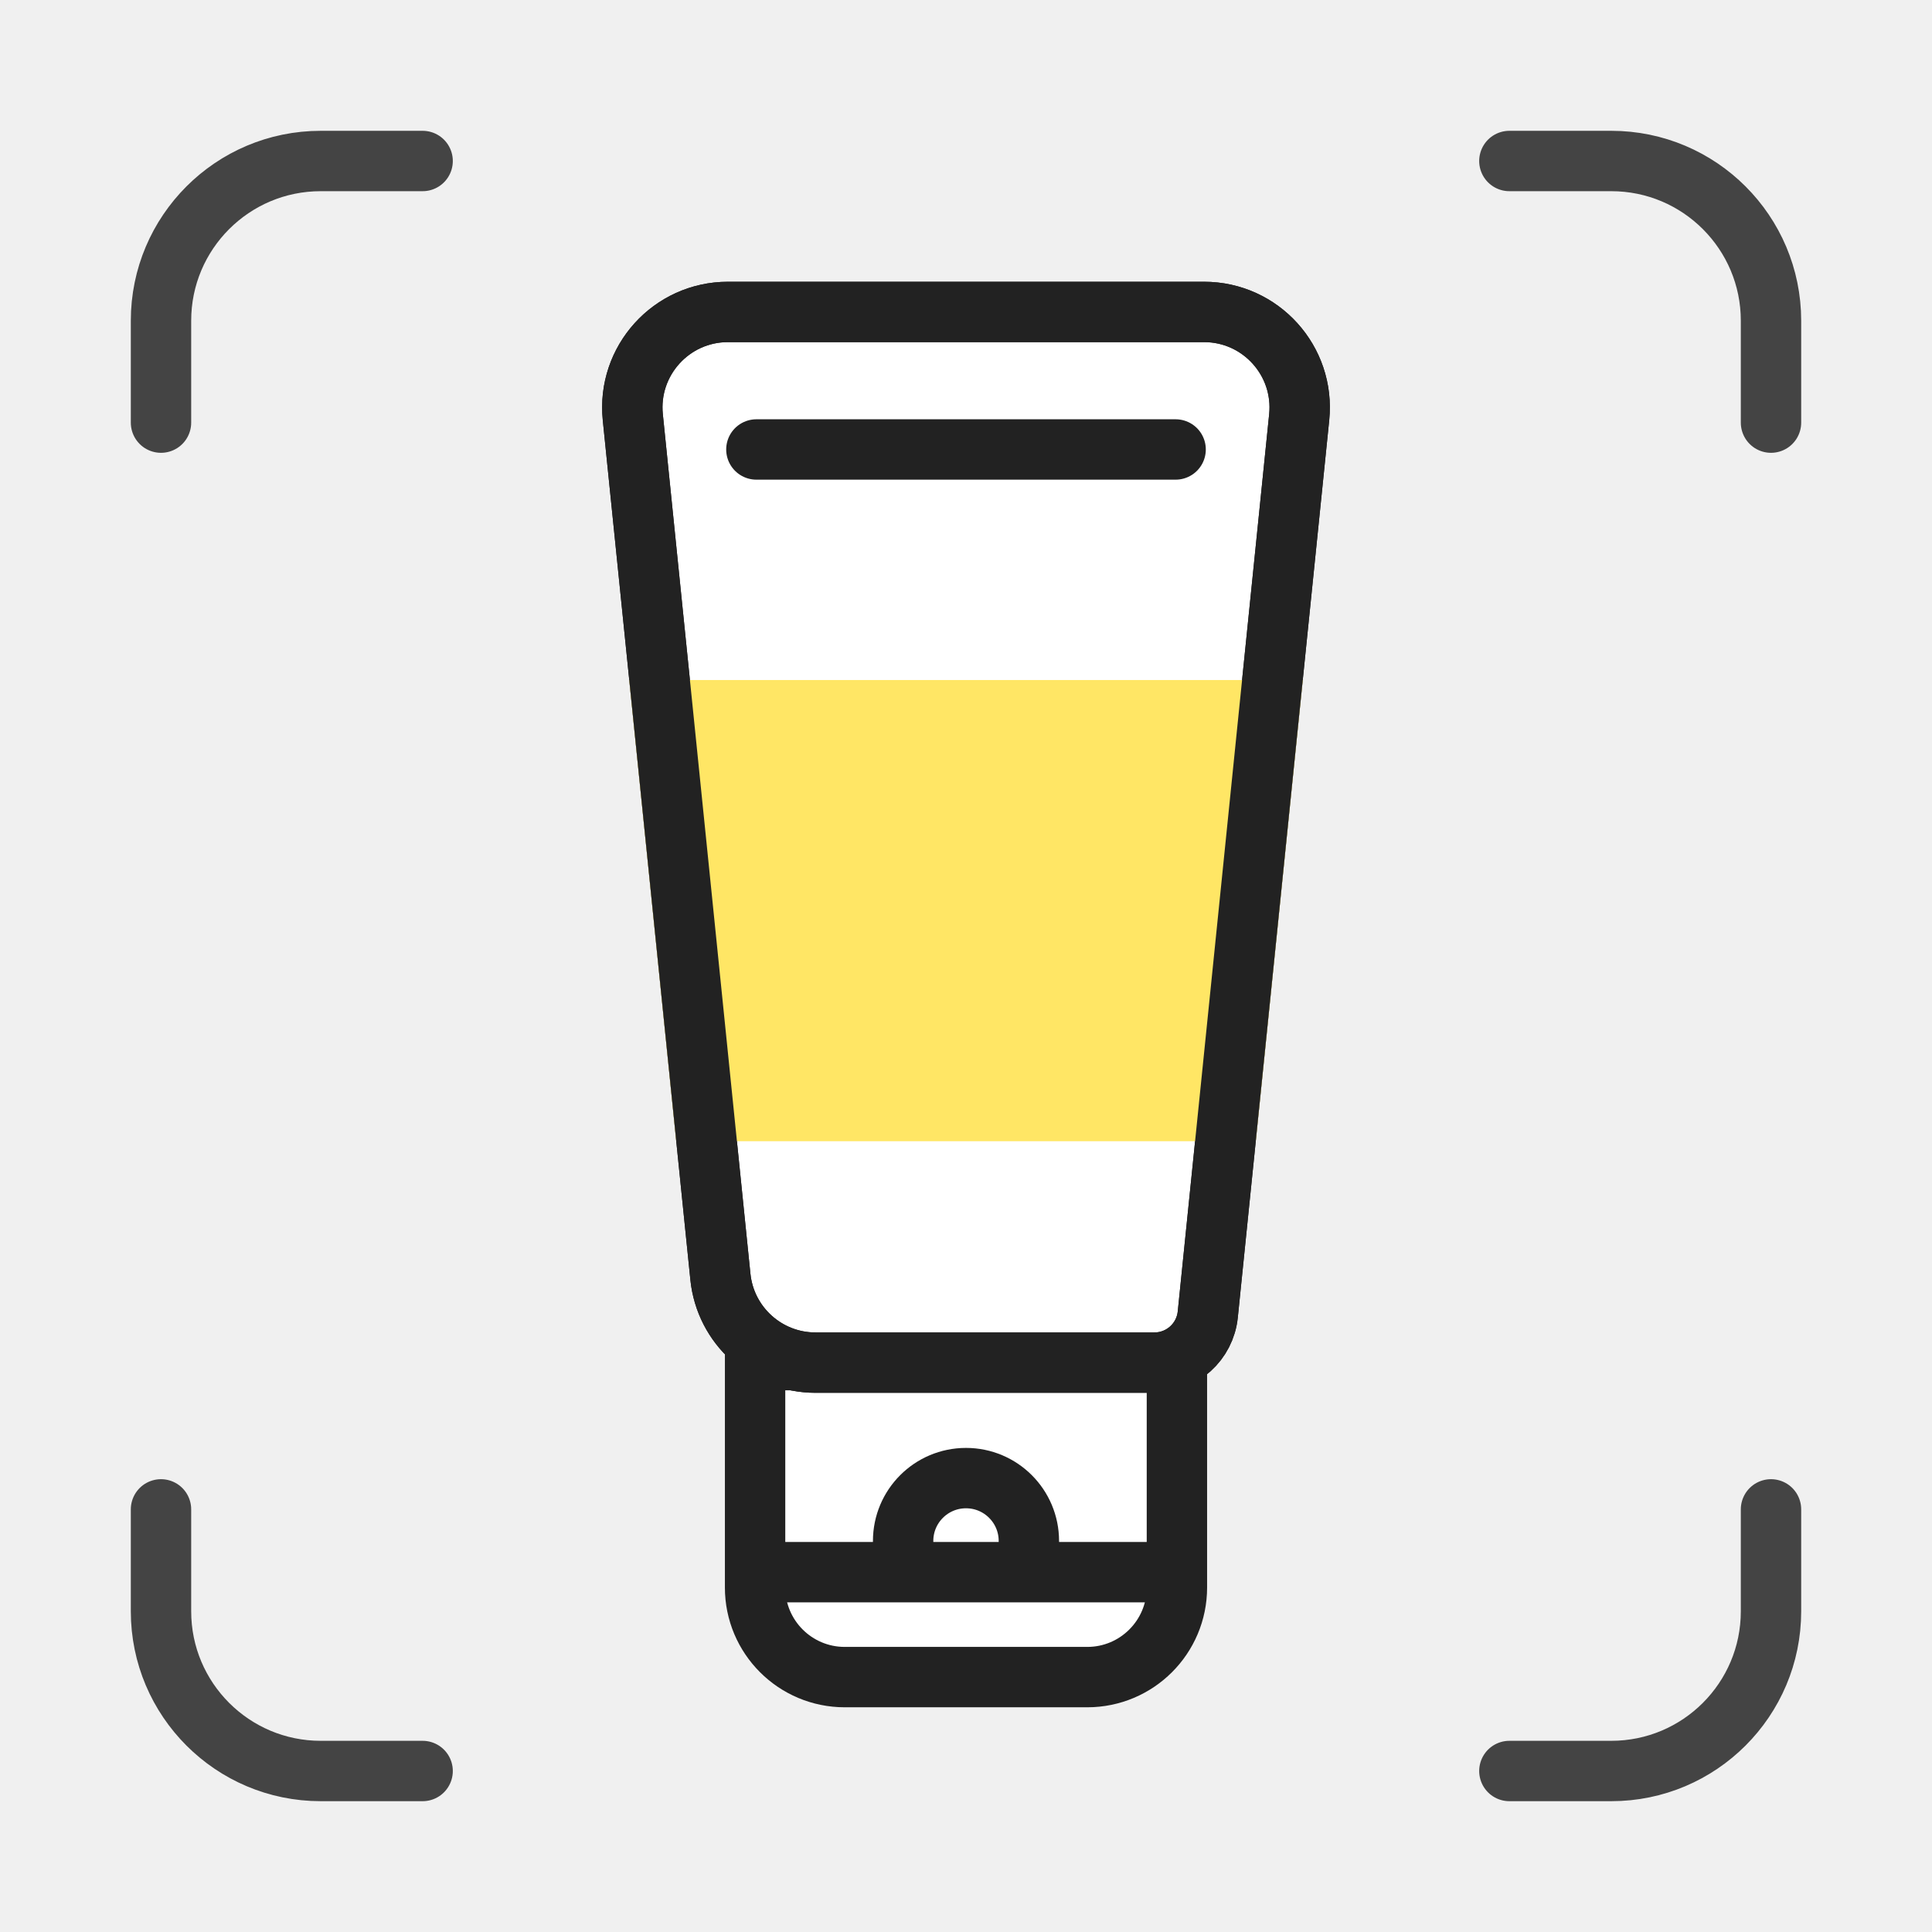
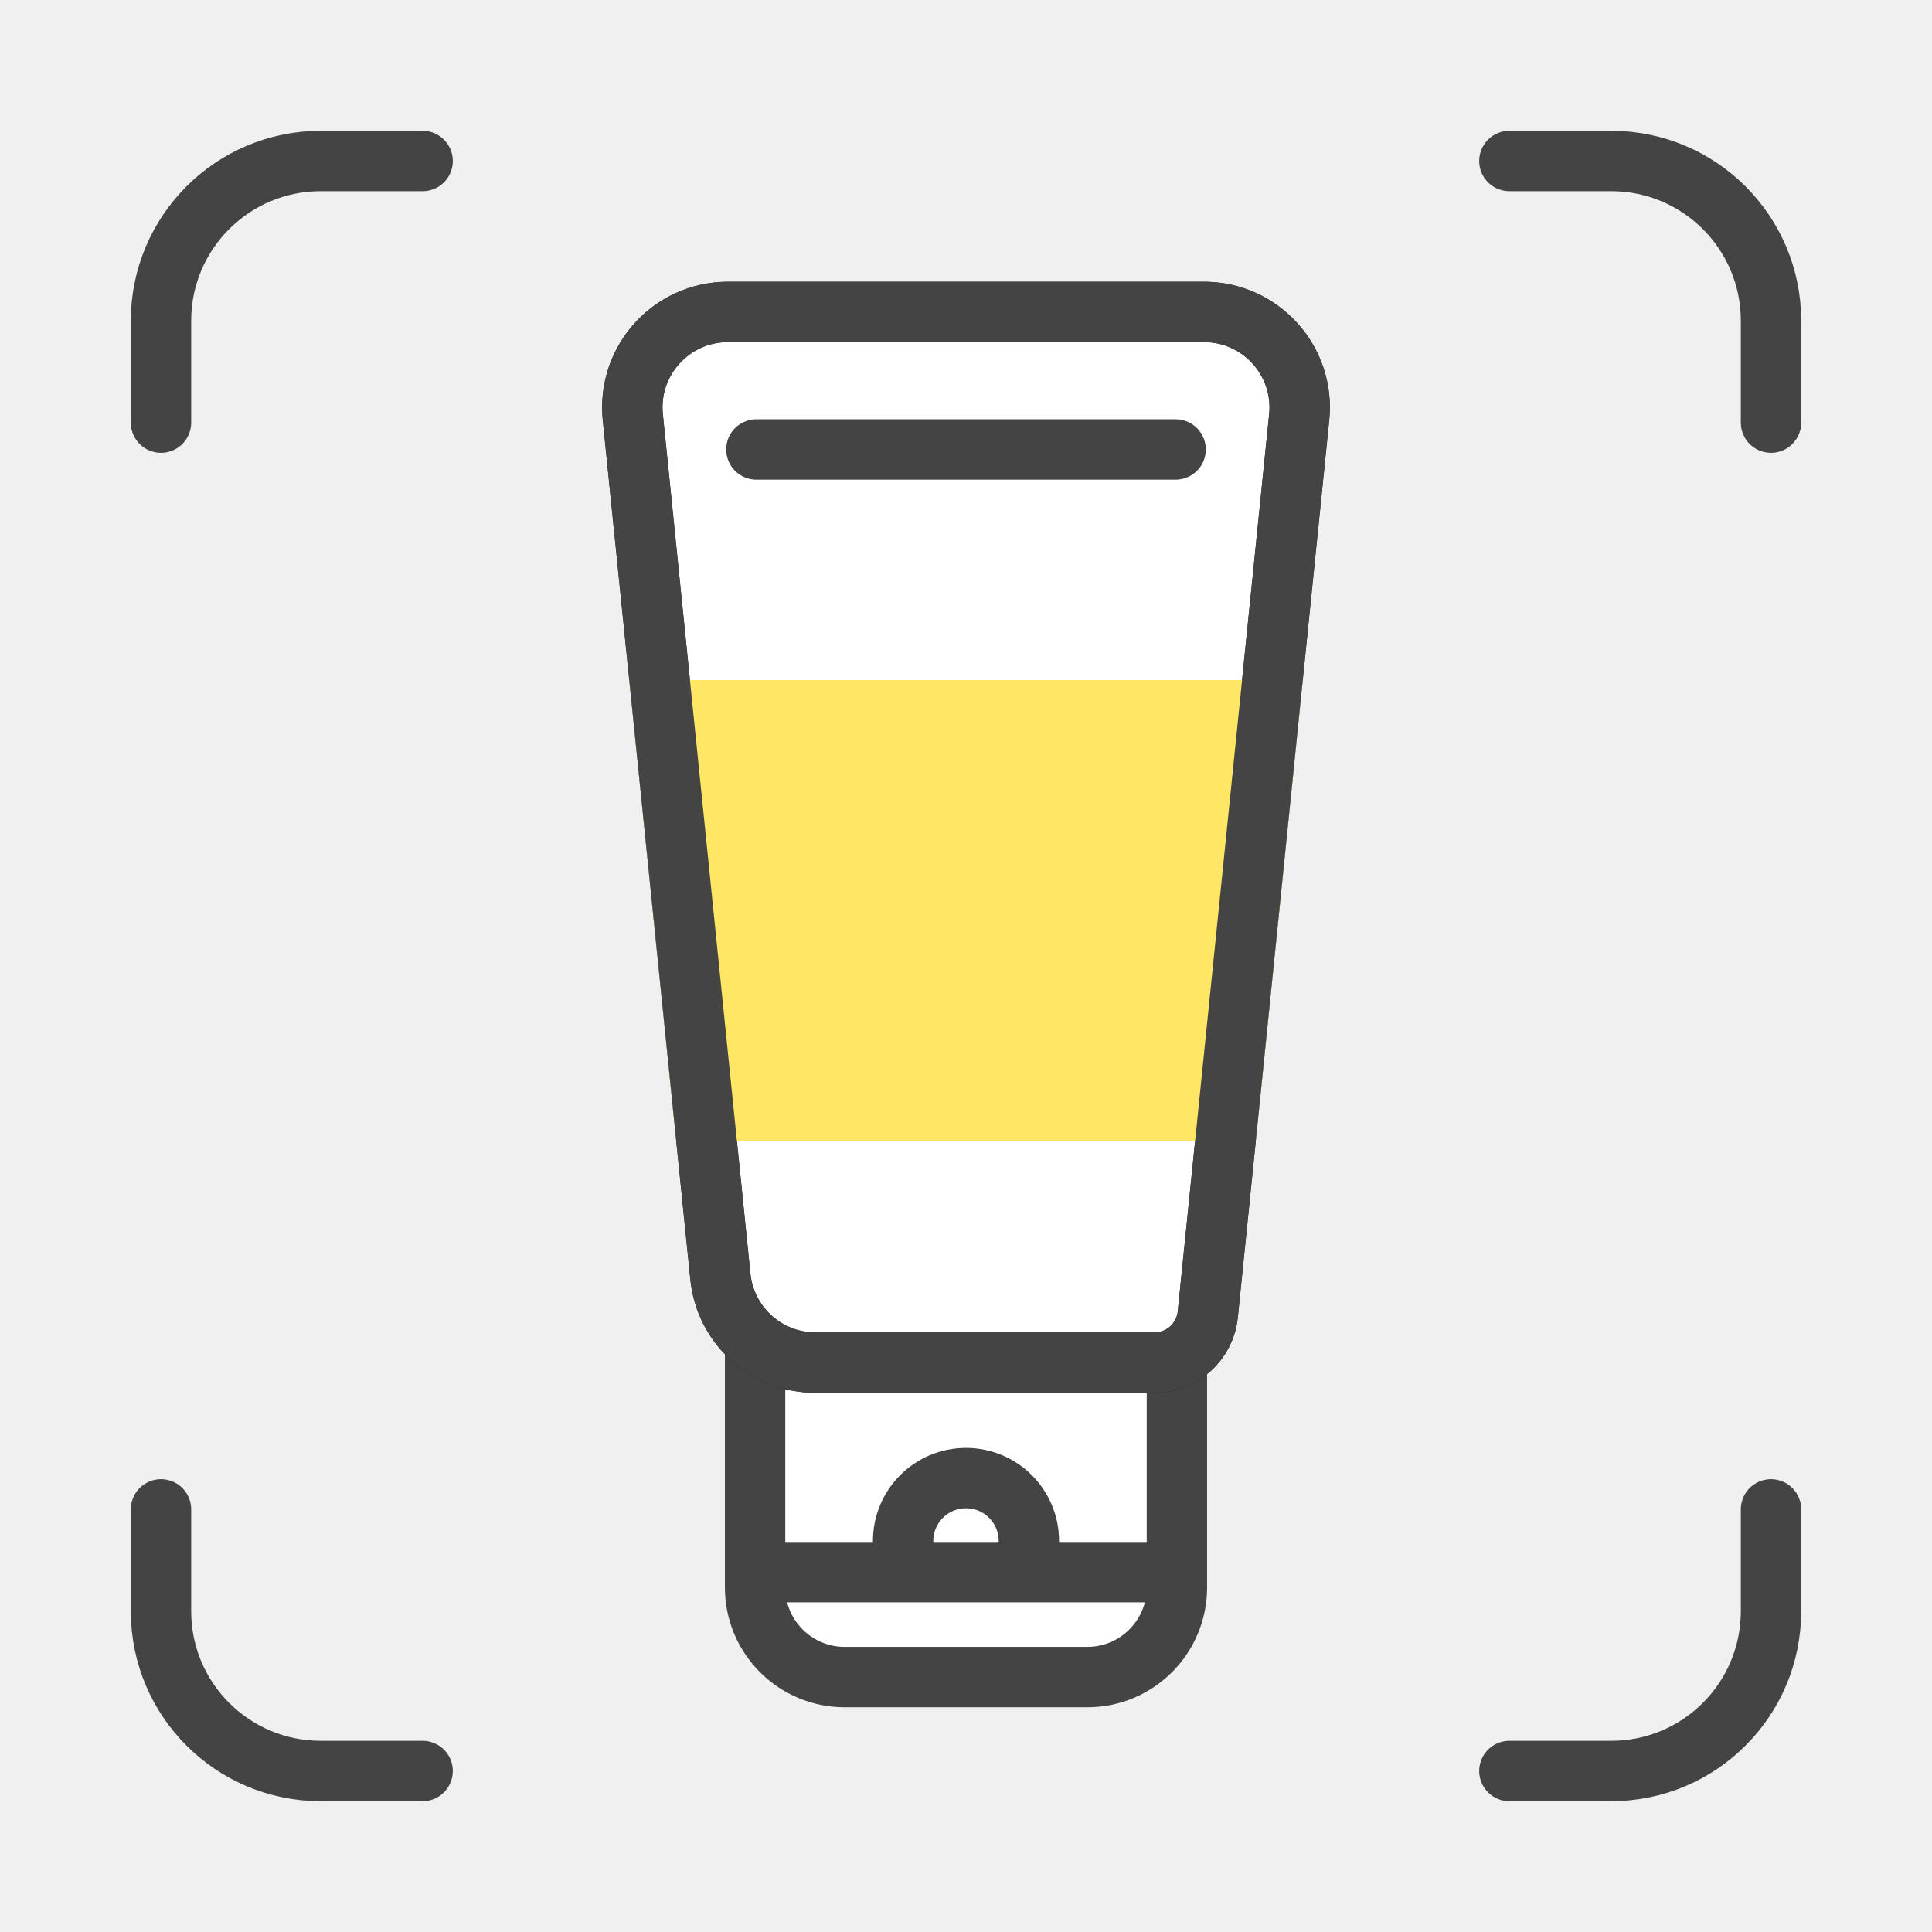
<svg xmlns="http://www.w3.org/2000/svg" width="48" height="48" viewBox="0 0 48 48" fill="none">
  <path d="M10.5 4H7.968C5.777 4 4 5.777 4 7.968V10.5" stroke="#444444" stroke-width="1.5" stroke-linecap="round" stroke-linejoin="round" />
  <path d="M37.5 4H40.032C42.223 4 44 5.777 44 7.968V10.5" stroke="#444444" stroke-width="1.5" stroke-linecap="round" stroke-linejoin="round" />
  <path d="M37.5 44L40.032 44C42.223 44 44 42.223 44 40.032L44 37.5" stroke="#444444" stroke-width="1.5" stroke-linecap="round" stroke-linejoin="round" />
  <path d="M10.5 44L7.968 44C5.777 44 4 42.223 4 40.032L4 37.5" stroke="#444444" stroke-width="1.5" stroke-linecap="round" stroke-linejoin="round" />
-   <path d="M18.76 33.792H29.24V39.441C29.24 40.67 28.243 41.667 27.013 41.667H20.987C19.757 41.667 18.76 40.67 18.76 39.441V33.792Z" fill="white" stroke="#222222" stroke-width="1.5" />
+   <path d="M18.76 33.792H29.24V39.441C29.24 40.67 28.243 41.667 27.013 41.667H20.987C19.757 41.667 18.76 40.67 18.76 39.441V33.792Z" fill="white" stroke="#444444" stroke-width="1.5" />
  <path d="M15.722 10.366C15.579 8.966 16.678 7.75 18.085 7.75H29.915C31.322 7.75 32.421 8.966 32.278 10.366L30.007 32.656C29.938 33.337 29.365 33.854 28.681 33.854H20.26C19.042 33.854 18.021 32.932 17.898 31.72L15.722 10.366Z" fill="white" stroke="#222222" stroke-width="1.5" />
  <mask id="mask0_2796_31755" style="mask-type:alpha" maskUnits="userSpaceOnUse" x="14" y="7" width="20" height="28">
    <path d="M15.753 10.363C15.612 8.981 16.696 7.781 18.085 7.781H29.915C31.304 7.781 32.388 8.981 32.247 10.363L29.976 32.653C29.908 33.317 29.349 33.823 28.681 33.823H20.26C19.058 33.823 18.05 32.913 17.929 31.717L15.753 10.363Z" fill="white" stroke="#222222" stroke-width="1.562" />
  </mask>
  <g mask="url(#mask0_2796_31755)">
    <rect x="13.583" y="16.895" width="20.833" height="11.458" fill="#FFE665" />
  </g>
-   <path d="M15.722 10.366C15.579 8.966 16.678 7.75 18.085 7.75H29.915C31.322 7.75 32.421 8.966 32.278 10.366L30.007 32.656C29.938 33.337 29.365 33.854 28.681 33.854H20.26C19.042 33.854 18.021 32.932 17.898 31.72L15.722 10.366Z" stroke="#222222" stroke-width="1.5" />
-   <path d="M18.792 39.06H29.208" stroke="#222222" stroke-width="1.5" />
-   <path d="M25.562 39.208V38.285C25.562 37.422 24.863 36.723 24 36.723V36.723C23.137 36.723 22.438 37.422 22.438 38.285V39.208" stroke="#222222" stroke-width="1.5" />
-   <path d="M18.792 11.167L29.208 11.167" stroke="#222222" stroke-width="1.5" stroke-linecap="round" />
+   <path d="M15.722 10.366C15.579 8.966 16.678 7.75 18.085 7.75H29.915C31.322 7.75 32.421 8.966 32.278 10.366L30.007 32.656C29.938 33.337 29.365 33.854 28.681 33.854H20.26C19.042 33.854 18.021 32.932 17.898 31.72L15.722 10.366Z" stroke="#444444" stroke-width="1.5" />
+   <path d="M18.792 39.06H29.208" stroke="#444444" stroke-width="1.5" />
+   <path d="M25.562 39.208V38.285C25.562 37.422 24.863 36.723 24 36.723V36.723C23.137 36.723 22.438 37.422 22.438 38.285V39.208" stroke="#444444" stroke-width="1.5" />
+   <path d="M18.792 11.167L29.208 11.167" stroke="#444444" stroke-width="1.5" stroke-linecap="round" />
</svg>
